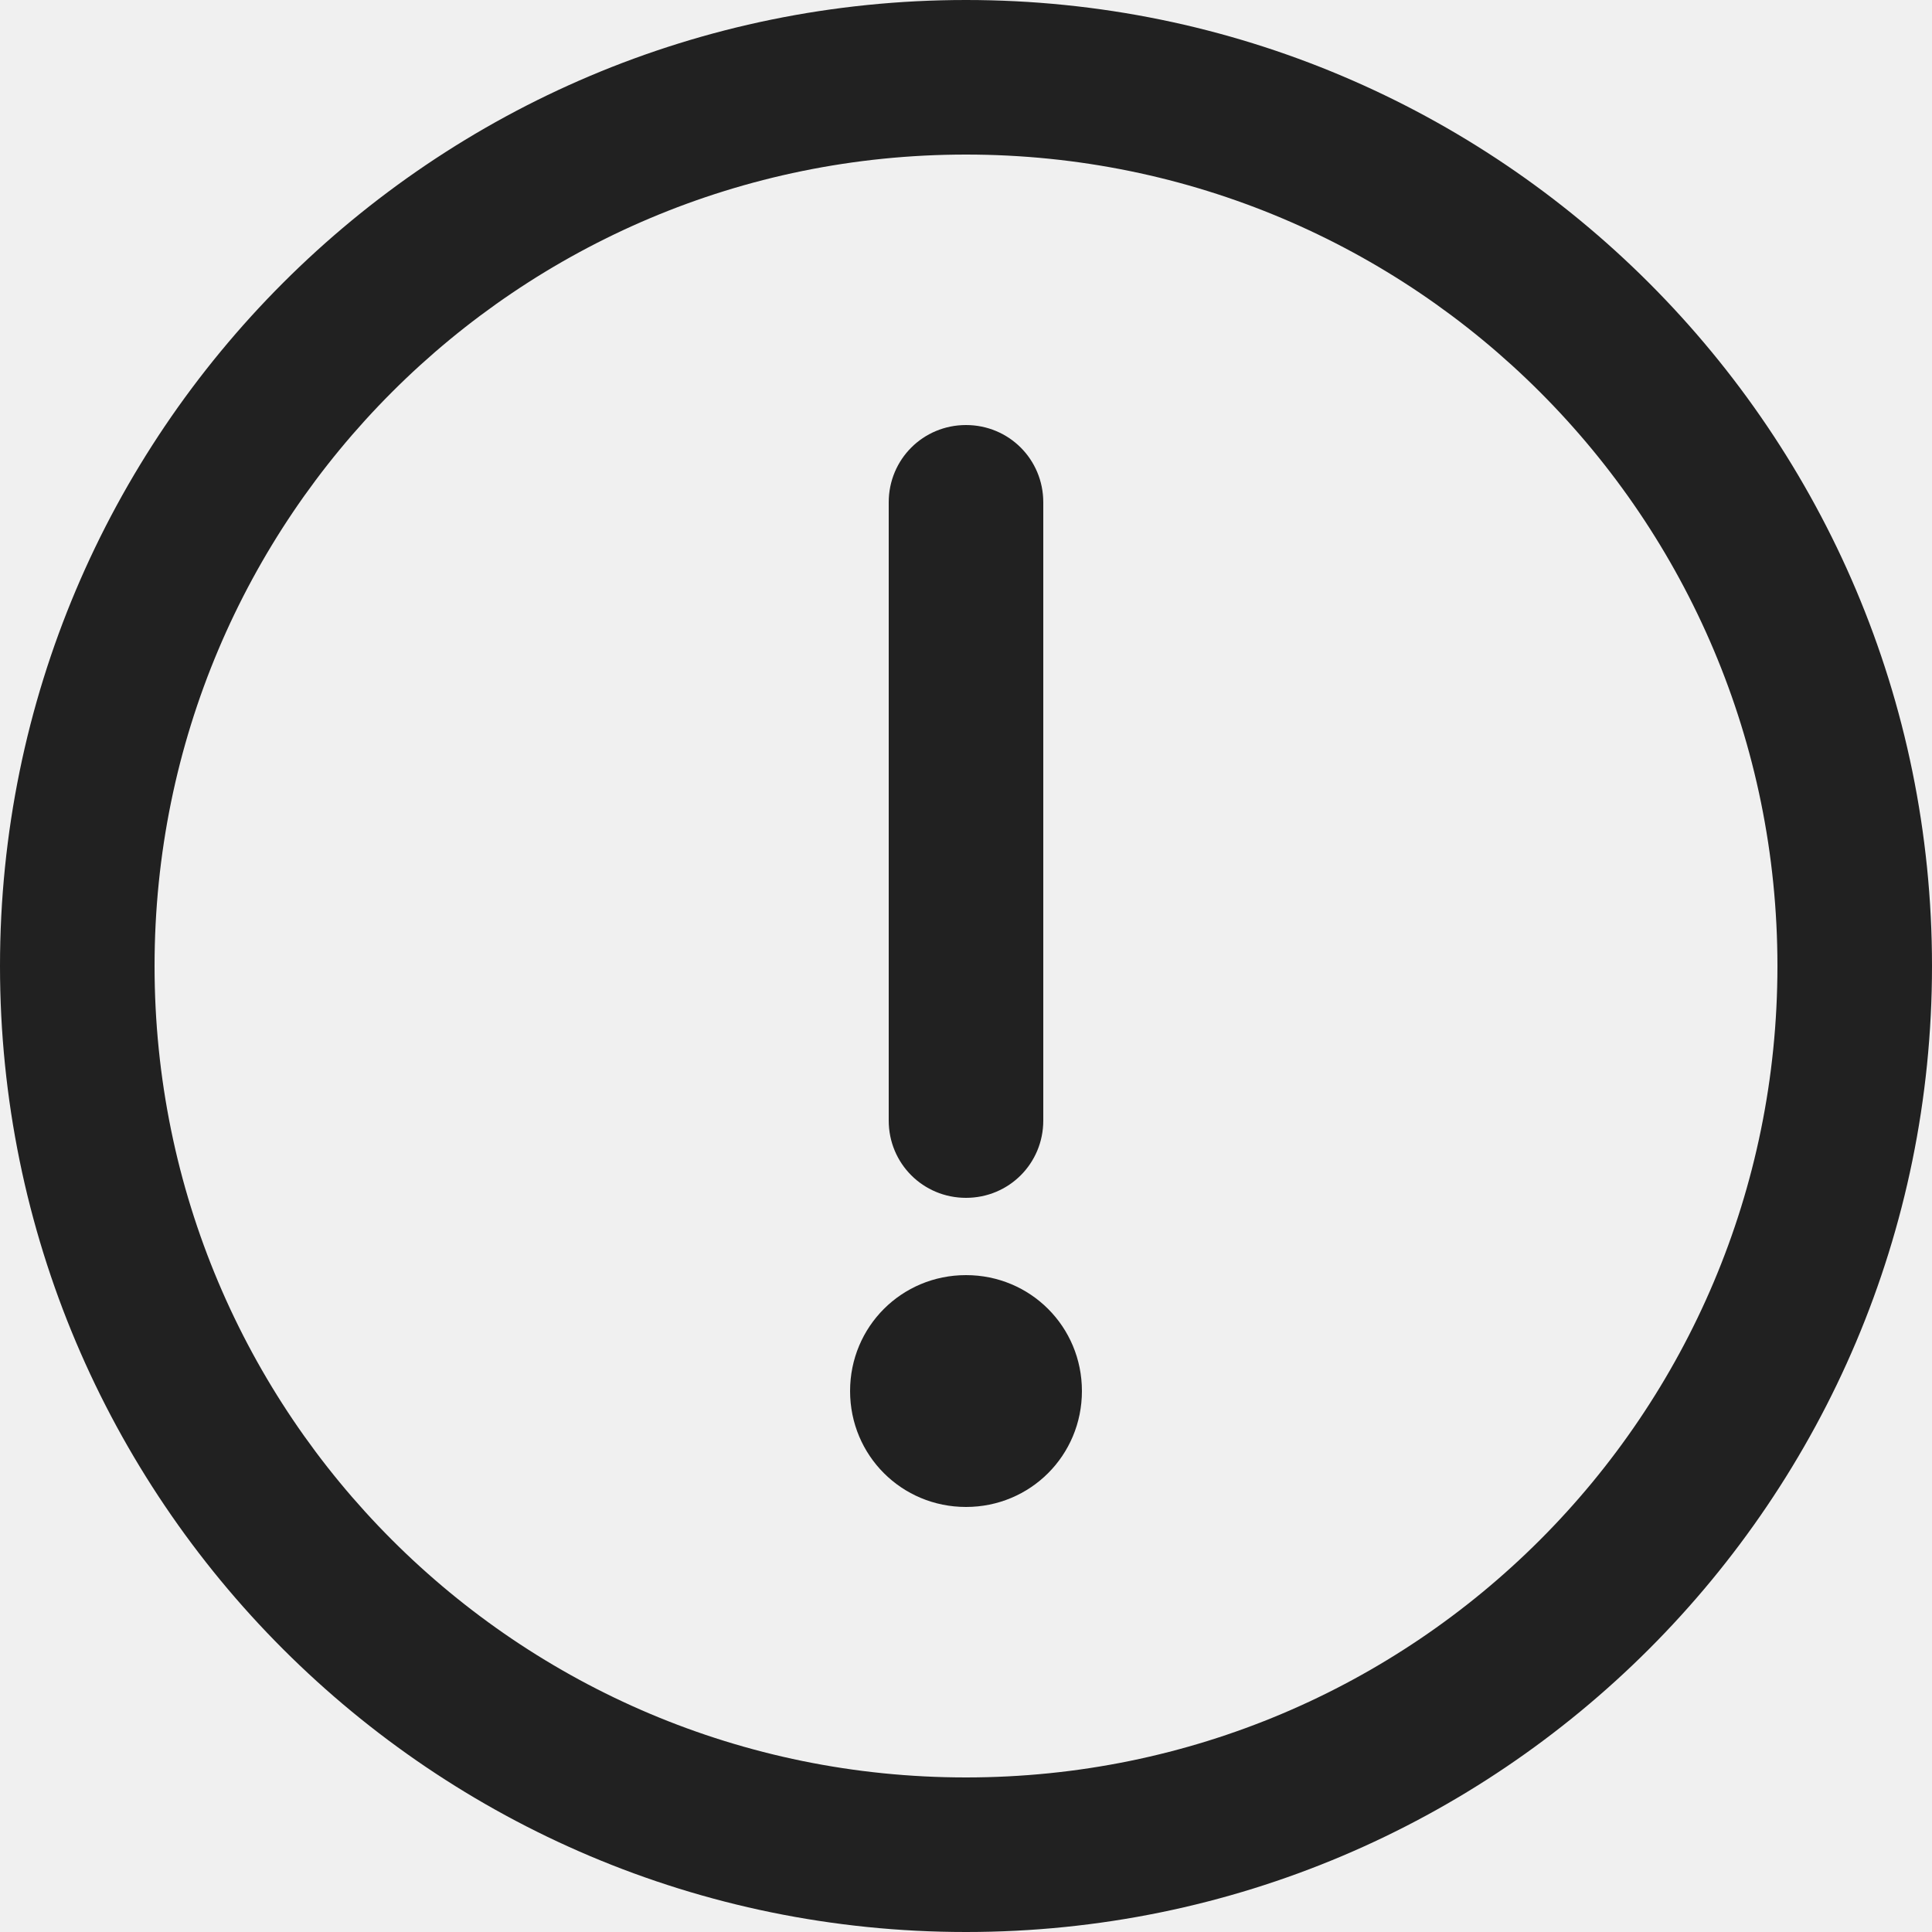
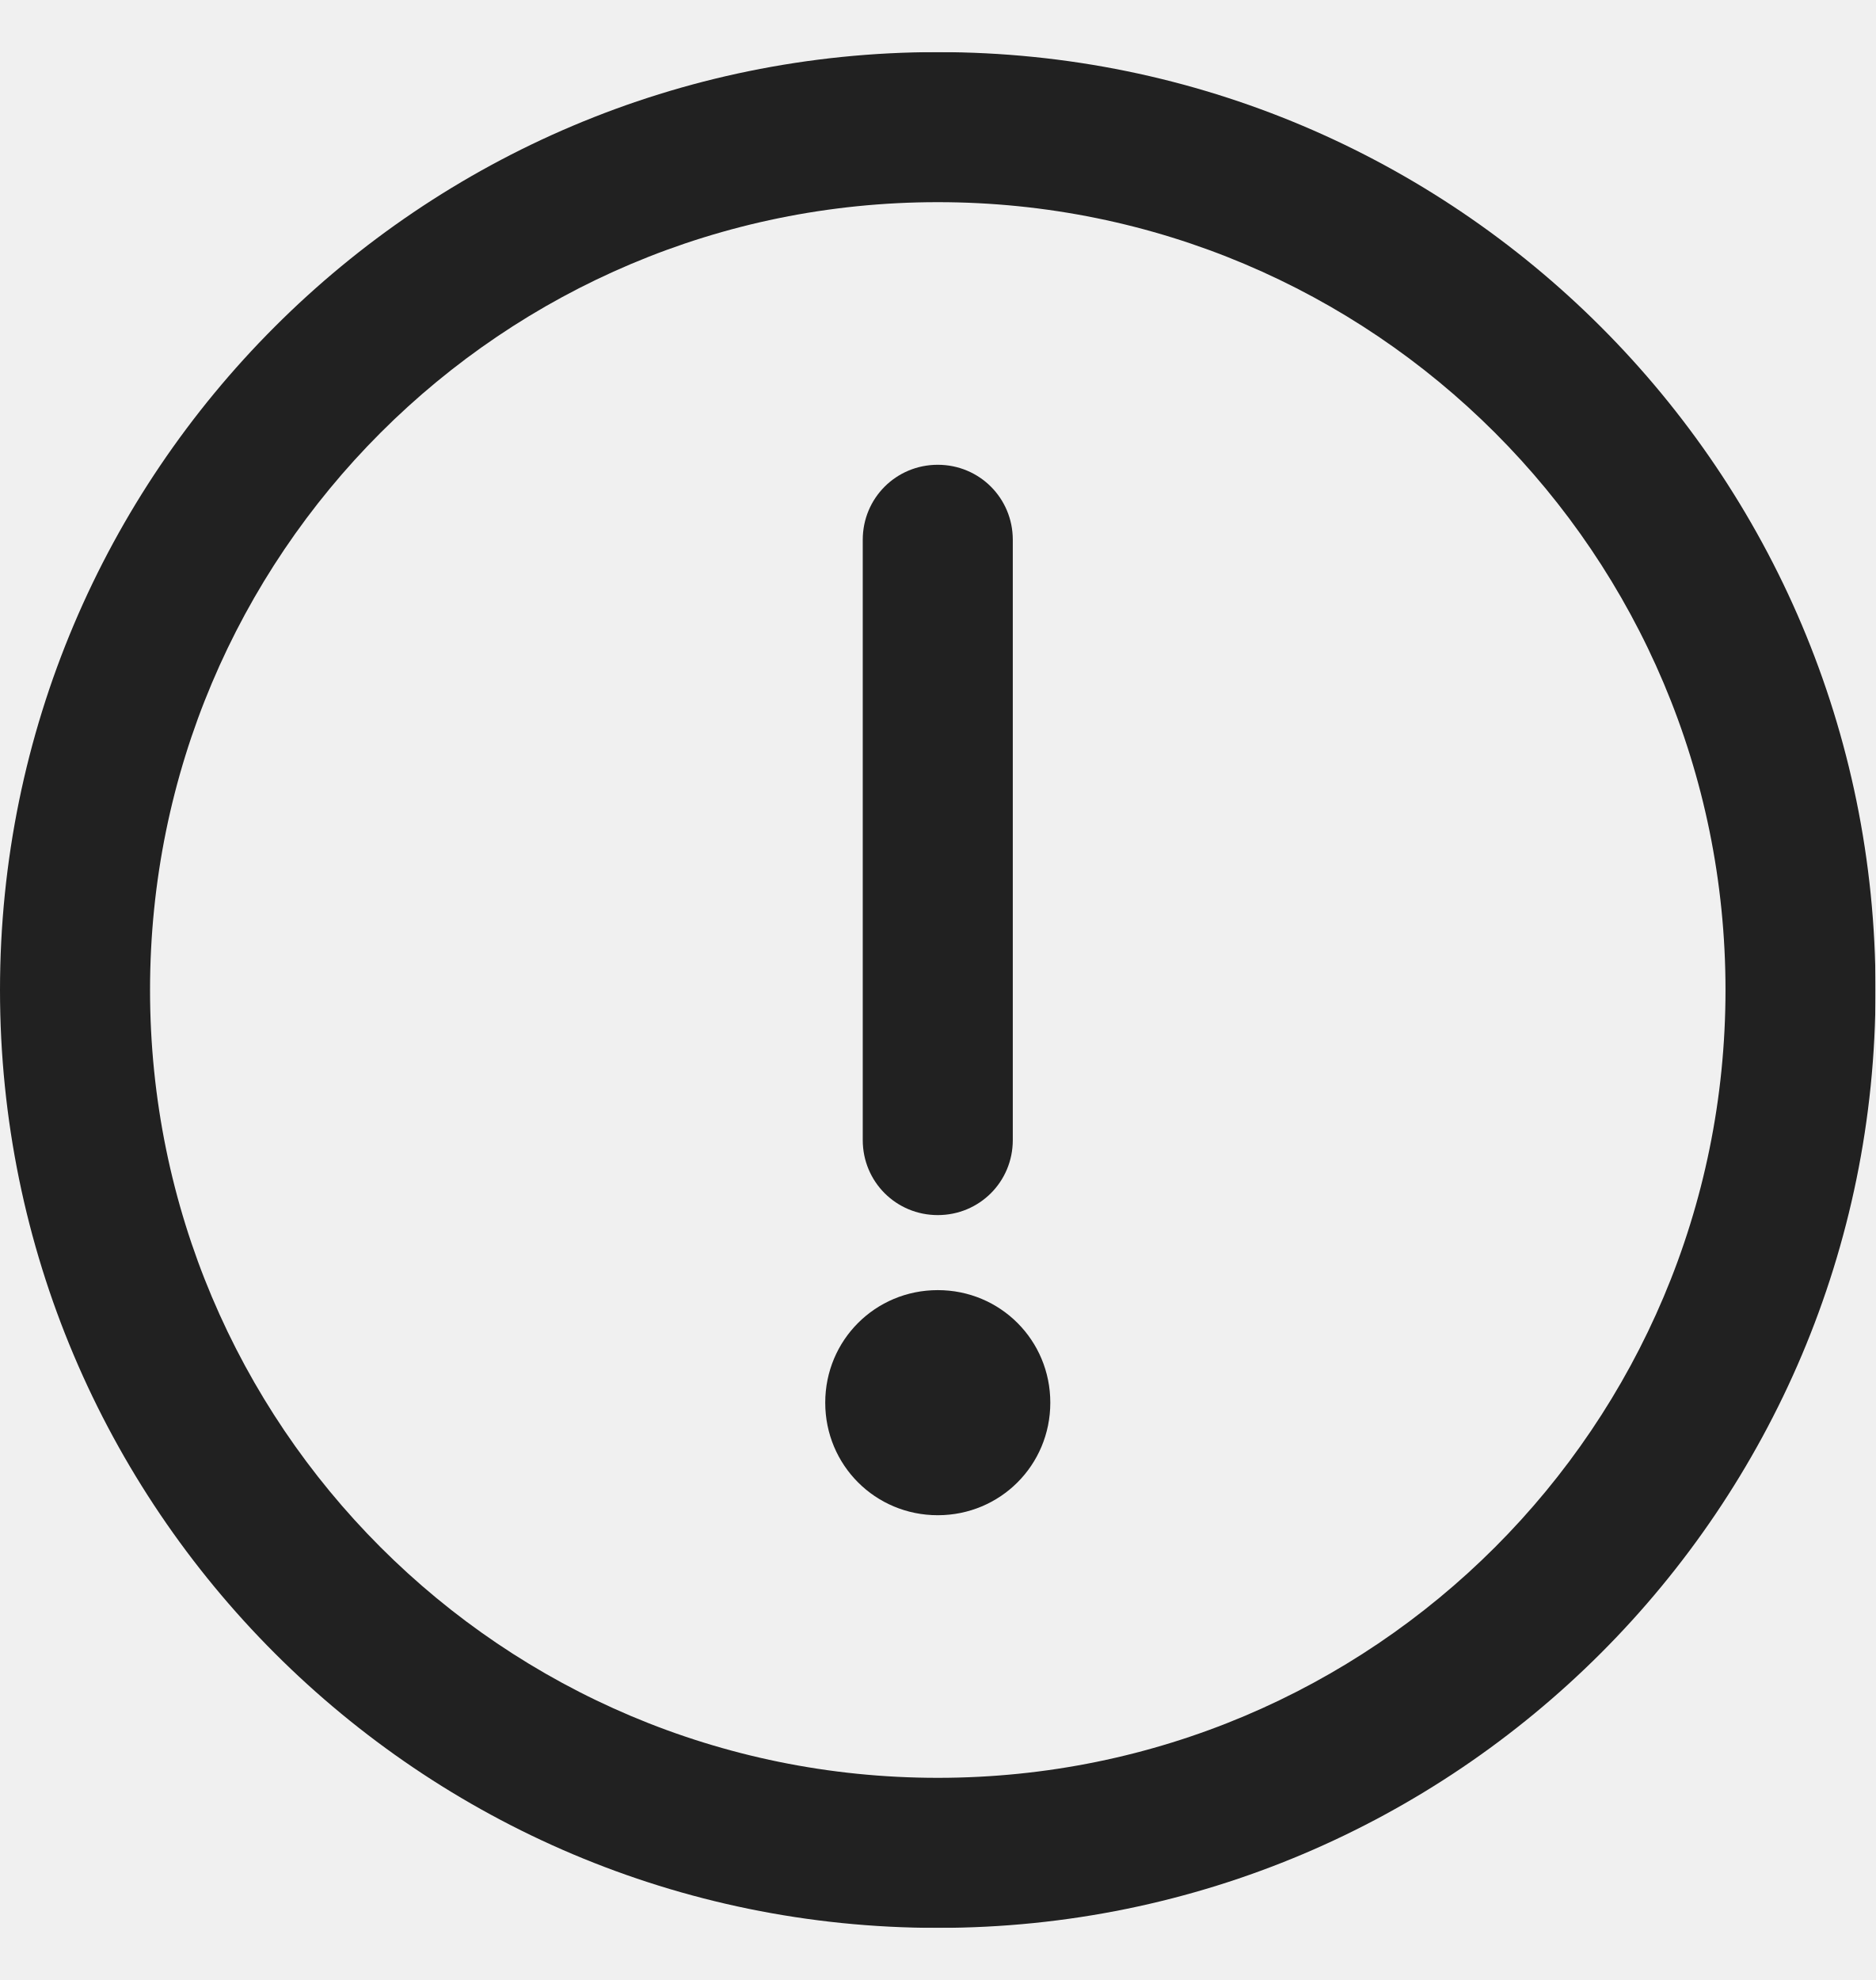
- <svg xmlns="http://www.w3.org/2000/svg" xmlns:xlink="http://www.w3.org/1999/xlink" width="18" height="18" viewBox="0 0 18 18" fill="none">
+ <svg xmlns="http://www.w3.org/2000/svg" xmlns:xlink="http://www.w3.org/1999/xlink" width="18px" height="19px" viewBox="0 0 18 19" version="1.1">
  <defs>
-     <rect id="path_0" x="0" y="0" width="18" height="18" />
+     <rect id="path-1" x="0" y="0" width="18" height="18" />
  </defs>
-   <g opacity="1" transform="translate(0 0)  rotate(0 9 9)">
-     <mask id="bg-mask-0" fill="white">
-       <use xlink:href="#path_0" />
-     </mask>
-     <g mask="url(#bg-mask-0)">
-       <path id="分组 1" fill-rule="evenodd" style="fill:#212121" transform="translate(0 0)  rotate(0 9 9)" opacity="1" d="M0 9C0 13.97 4.03 18 9 18C13.97 18 18 13.97 18 9C18 4.03 13.97 0 9 0C4.03 0 0 4.03 0 9Z M16.56 9C16.56 4.82 13.18 1.44 9 1.44C4.82 1.44 1.44 4.82 1.44 9C1.44 13.18 4.82 16.56 9 16.56C13.18 16.56 16.56 13.18 16.56 9Z " />
-       <path id="路径 3" fill-rule="evenodd" style="fill:#212121" transform="translate(7.92 11.88)  rotate(0 1.08 1.08)" opacity="1" d="M1.08,2.16C1.68,2.16 2.16,1.68 2.16,1.08C2.16,0.48 1.68,0 1.08,0C0.48,0 0,0.48 0,1.08C0,1.68 0.48,2.16 1.08,2.16Z " />
-       <path id="路径 4" fill-rule="evenodd" style="fill:#212121" transform="translate(8.28 3.96)  rotate(0 0.72 3.6)" opacity="1" d="M0,0.72L0,6.48C0,6.88 0.32,7.2 0.72,7.2C1.12,7.2 1.44,6.88 1.44,6.48L1.44,0.72C1.44,0.32 1.12,0 0.72,0C0.32,0 0,0.32 0,0.72Z " />
+   <g id="我的" stroke="none" stroke-width="1" fill="none" fill-rule="evenodd">
+     <g transform="translate(-30, -736)" id="about">
+       <g transform="translate(30, 736.5)">
+         <mask id="mask-2" fill="white">
+           <use xlink:href="#path-1" />
+         </mask>
+         <g id="路径" />
+         <path d="M9,0 C13.97,0 18,4.03 18,9 C18,13.97 13.97,18 9,18 C4.03,18 0,13.97 0,9 C0,4.03 4.03,0 9,0 Z M9,1.44 C4.82,1.44 1.44,4.82 1.44,9 C1.44,13.18 4.82,16.56 9,16.56 C13.18,16.56 16.56,13.18 16.56,9 C16.56,4.82 13.18,1.44 9,1.44 Z" id="分组-1" fill="#212121" mask="url(#mask-2)" />
+         <path d="M9,14.04 C9.6,14.04 10.08,13.56 10.08,12.96 C10.08,12.36 9.6,11.88 9,11.88 C8.4,11.88 7.92,12.36 7.92,12.96 C7.92,13.56 8.4,14.04 9,14.04 Z" id="路径" fill="#212121" mask="url(#mask-2)" />
+         <path d="M8.28,4.68 L8.28,10.44 C8.28,10.84 8.6,11.16 9,11.16 C9.4,11.16 9.72,10.84 9.72,10.44 L9.72,4.68 C9.72,4.28 9.4,3.96 9,3.96 C8.6,3.96 8.28,4.28 8.28,4.68 Z" id="路径" fill="#212121" mask="url(#mask-2)" />
+       </g>
    </g>
  </g>
</svg>
